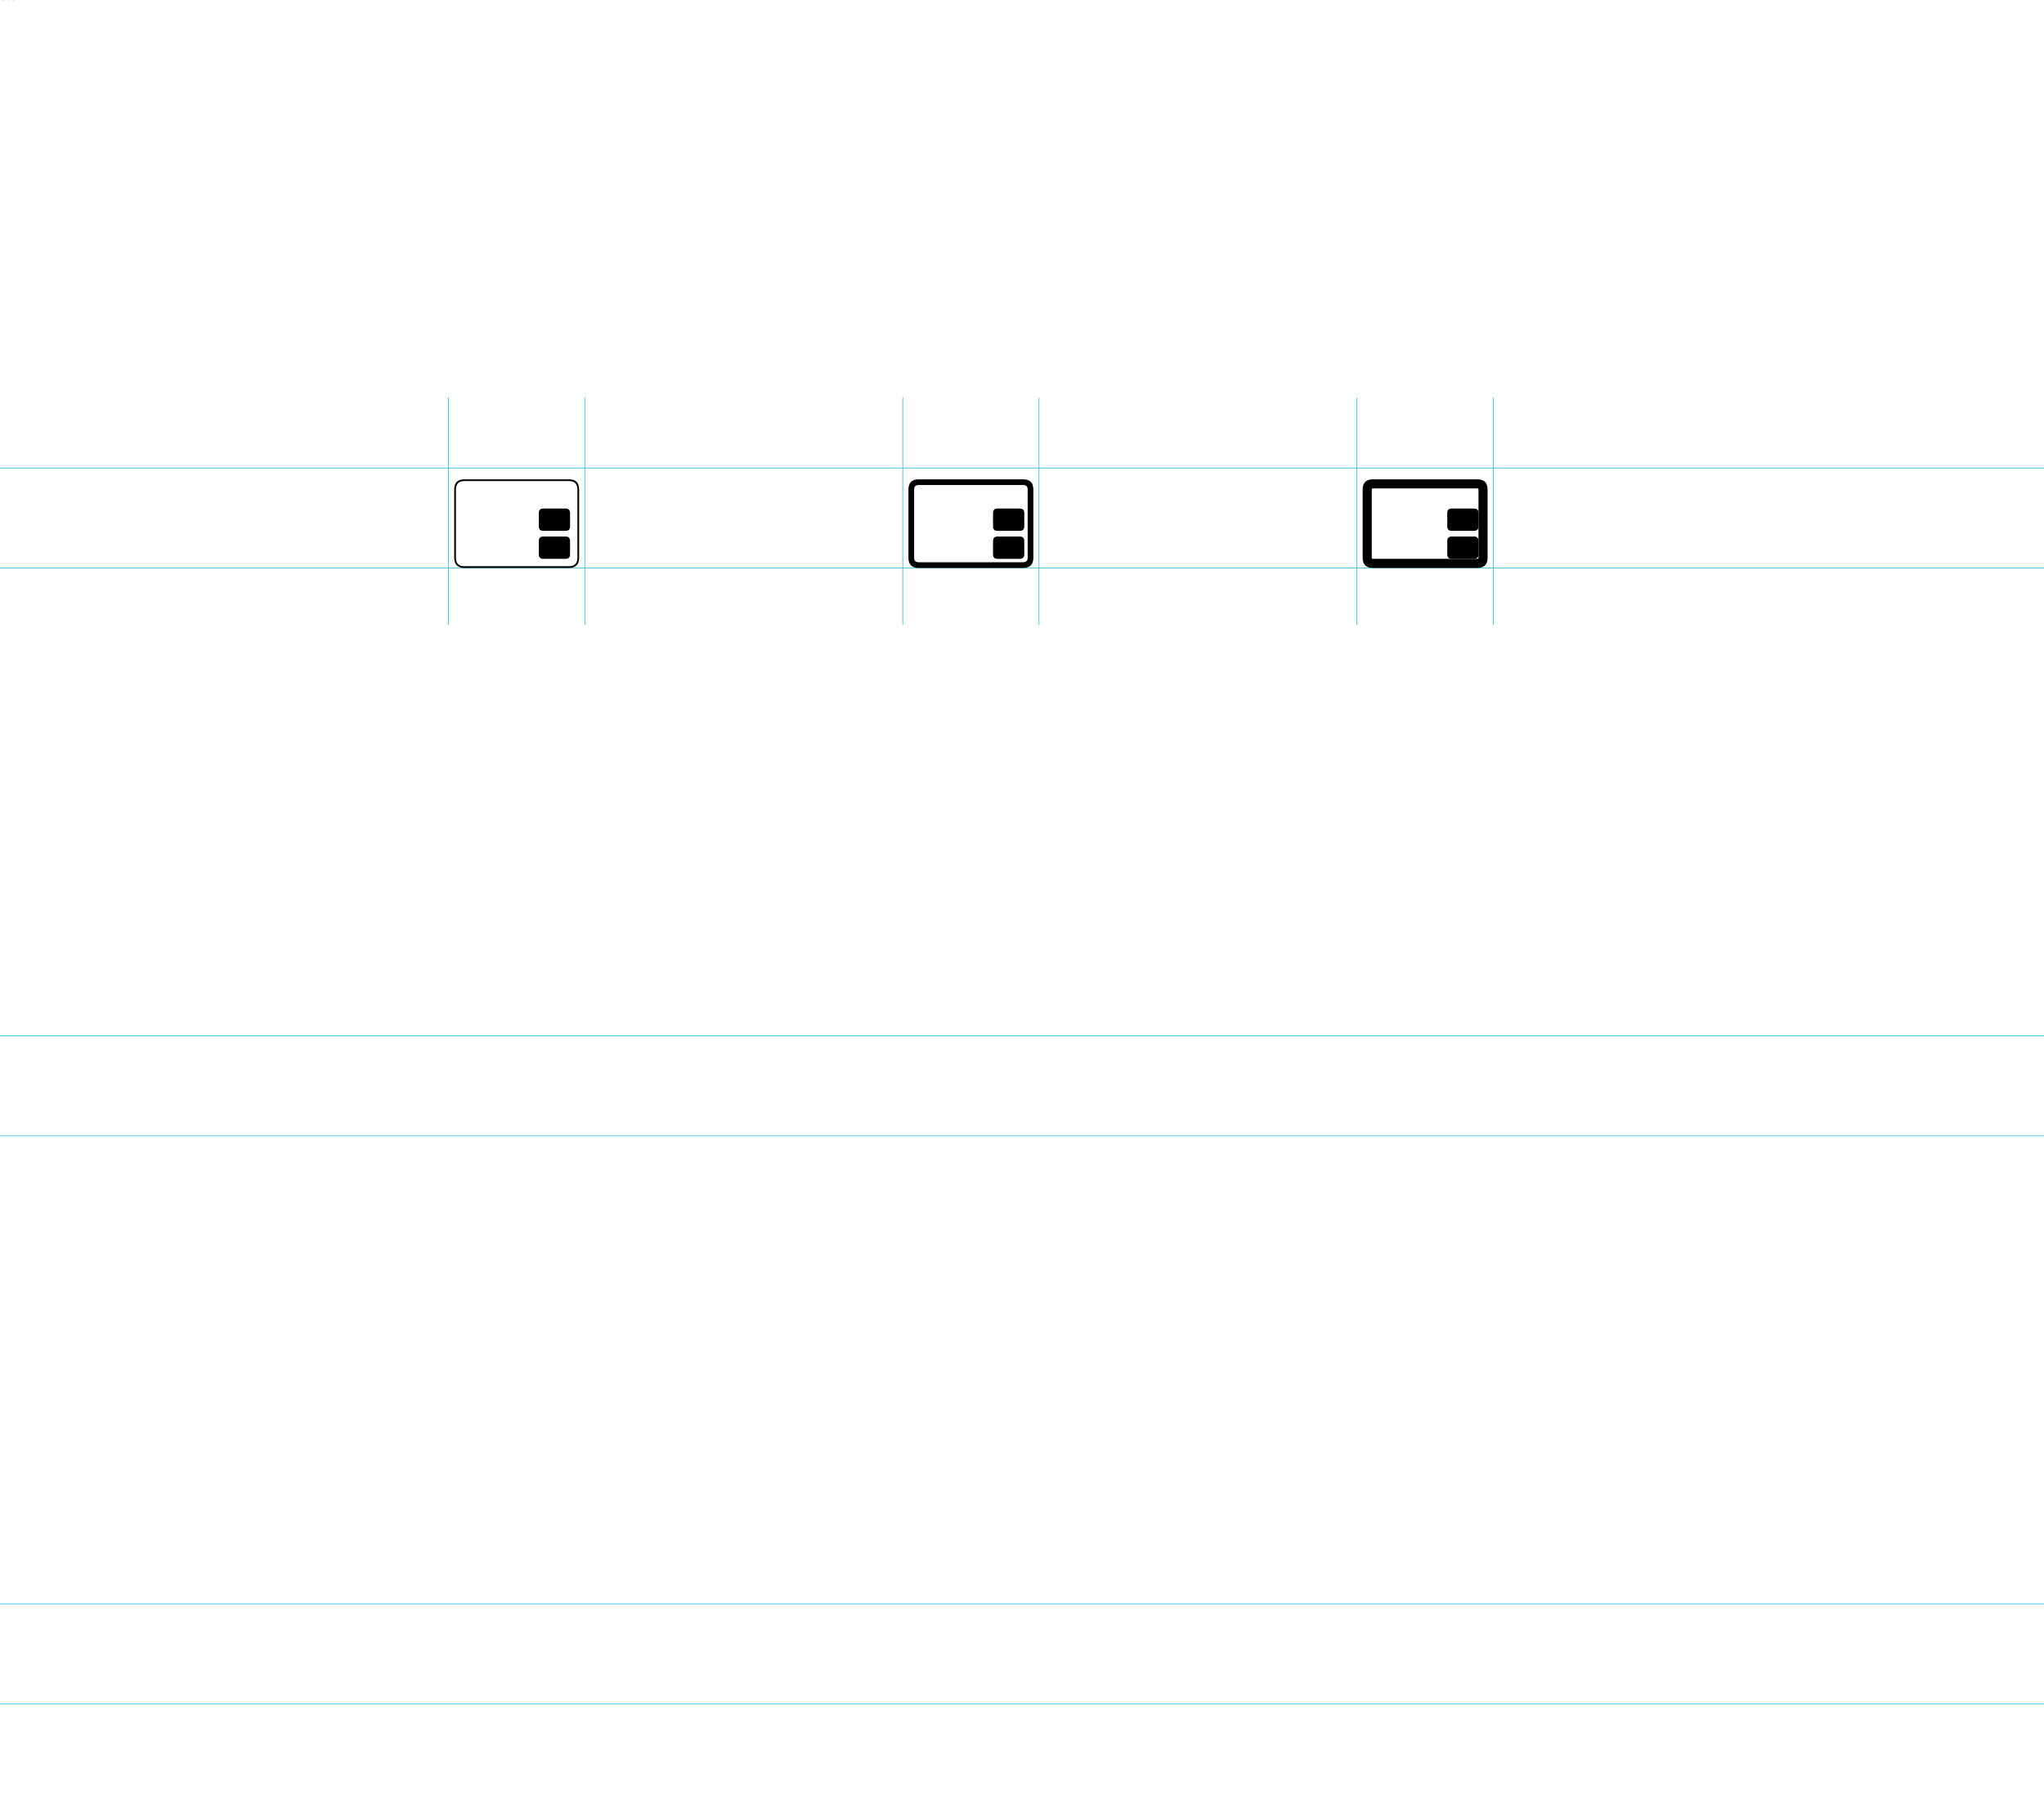
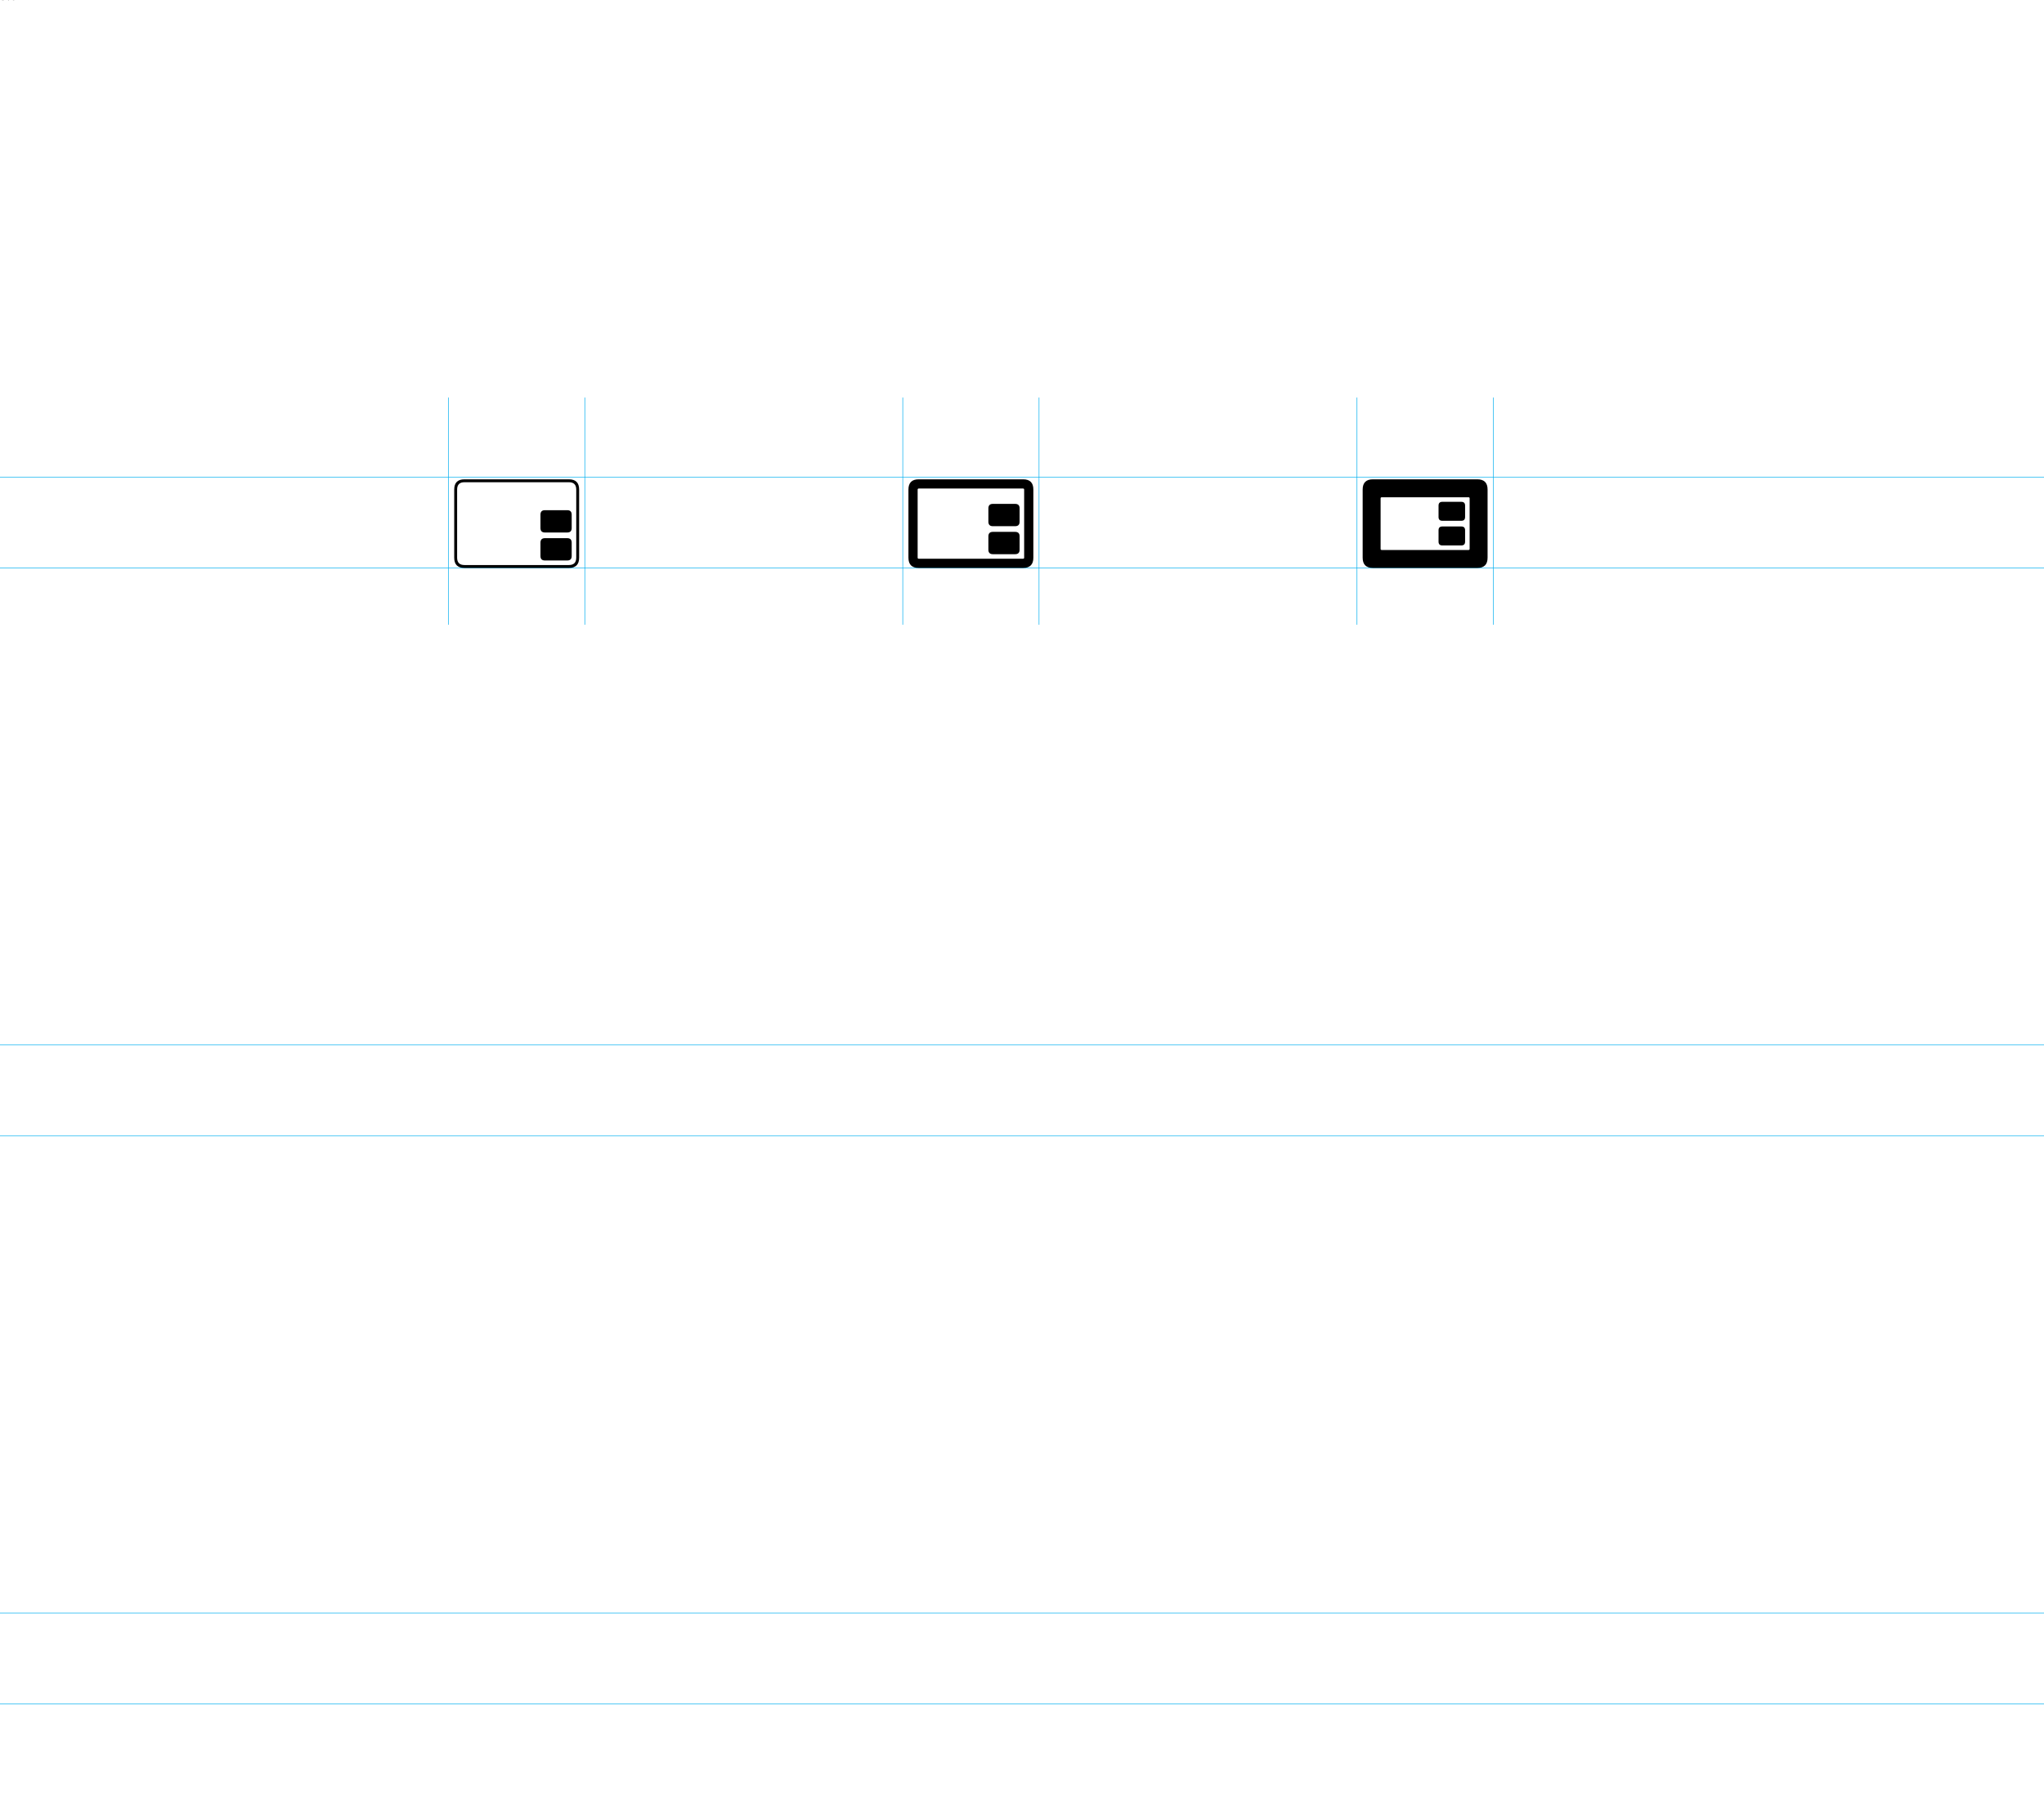
<svg xmlns="http://www.w3.org/2000/svg" width="1800" height="1600" viewBox="0 0 1800 1600">
  <g id="Notes">
    <text id="template-version">3.0</text>
  </g>
  <g id="Guides" fill="none" stroke="#00AEEF" stroke-width="0.5">
    <line id="Baseline-S" x1="0" x2="1800" y1="500" y2="500" />
-     <line id="Capline-S" x1="0" x2="1800" y1="412" y2="412" />
+     <line id="Capline-S" x1="0" x2="1800" y1="420" y2="420" />
    <line id="Baseline-M" x1="0" x2="1800" y1="1000" y2="1000" />
-     <line id="Capline-M" x1="0" x2="1800" y1="912" y2="912" />
+     <line id="Capline-M" x1="0" x2="1800" y1="920" y2="920" />
    <line id="Baseline-L" x1="0" x2="1800" y1="1500" y2="1500" />
-     <line id="Capline-L" x1="0" x2="1800" y1="1412" y2="1412" />
+     <line id="Capline-L" x1="0" x2="1800" y1="1420" y2="1420" />
    <line id="left-margin-Ultralight-S" x1="395" x2="395" y1="350" y2="550" />
    <line id="right-margin-Ultralight-S" x1="515.0" x2="515.0" y1="350" y2="550" />
    <line id="left-margin-Regular-S" x1="795" x2="795" y1="350" y2="550" />
    <line id="right-margin-Regular-S" x1="915.0" x2="915.0" y1="350" y2="550" />
    <line id="left-margin-Black-S" x1="1195" x2="1195" y1="350" y2="550" />
    <line id="right-margin-Black-S" x1="1315.0" x2="1315.0" y1="350" y2="550" />
  </g>
  <g id="Symbols" fill="black">
    <g id="Ultralight-S" transform="translate(400 422.0)">
-       <path d="M9,0 L101.0,0 Q110.0,0 110.0,9 L110.0,69.0 Q110.0,78.0 101.0,78.0 L9,78.0 Q0,78.0 0,69.0 L0,9 Q0,0 9,0 Z M9.0,1.5 Q1.5,1.5 1.5,9.0 L1.5,69.0 Q1.5,76.5 9.0,76.5 L101.0,76.5 Q108.5,76.5 108.5,69.0 L108.5,9.0 Q108.5,1.5 101.0,1.5 Z" />
-       <path d="M78.429,25.714 L98.071,25.714 Q102.0,25.714 102.0,29.643 L102.0,41.429 Q102.0,45.357 98.071,45.357 L78.429,45.357 Q74.5,45.357 74.5,41.429 L74.5,29.643 Q74.5,25.714 78.429,25.714 Z" />
-       <path d="M78.429,50.357 L98.071,50.357 Q102.0,50.357 102.0,54.286 L102.0,66.071 Q102.0,70.0 98.071,70.0 L78.429,70.0 Q74.5,70.0 74.5,66.071 L74.5,54.286 Q74.5,50.357 78.429,50.357 Z" />
+       <path d="M9,0 L101.0,0 Q110.0,0 110.0,9 L110.0,69.0 Q110.0,78.0 101.0,78.0 L9,78.0 Q0,78.0 0,69.0 L0,9 Q0,0 9,0 Z M9.0,2.55 Q2.55,2.55 2.55,9.0 L2.55,69.0 Q2.55,75.45 9.0,75.45 L101.0,75.45 Q107.45,75.45 107.45,69.0 L107.45,9.0 Q107.45,2.55 101.0,2.55 Z" />
+       <path d="M79.879,27.164 L99.521,27.164 Q103.45,27.164 103.45,31.093 L103.45,42.879 Q103.45,46.807 99.521,46.807 L79.879,46.807 Q75.95,46.807 75.95,42.879 L75.95,31.093 Q75.95,27.164 79.879,27.164 Z" />
+       <path d="M79.879,51.807 L99.521,51.807 Q103.45,51.807 103.45,55.736 L103.45,67.521 Q103.45,71.45 99.521,71.45 L79.879,71.45 Q75.95,71.45 75.95,67.521 L75.95,55.736 Q75.95,51.807 79.879,51.807 Z" />
    </g>
    <g id="Regular-S" transform="translate(800 422.0)">
-       <path d="M9,0 L101.0,0 Q110.0,0 110.0,9 L110.0,69.0 Q110.0,78.0 101.0,78.0 L9,78.0 Q0,78.0 0,69.0 L0,9 Q0,0 9,0 Z M9.0,5.0 Q5.0,5.0 5.0,9.0 L5.0,69.0 Q5.0,73.0 9.0,73.0 L101.0,73.0 Q105.0,73.0 105.0,69.0 L105.0,9.0 Q105.0,5.0 101.0,5.0 Z" />
-       <path d="M78.429,25.714 L98.071,25.714 Q102.0,25.714 102.0,29.643 L102.0,41.429 Q102.0,45.357 98.071,45.357 L78.429,45.357 Q74.5,45.357 74.5,41.429 L74.5,29.643 Q74.5,25.714 78.429,25.714 Z" />
-       <path d="M78.429,50.357 L98.071,50.357 Q102.0,50.357 102.0,54.286 L102.0,66.071 Q102.0,70.0 98.071,70.0 L78.429,70.0 Q74.5,70.0 74.5,66.071 L74.5,54.286 Q74.5,50.357 78.429,50.357 Z" />
+       <path d="M9,0 L101.0,0 Q110.0,0 110.0,9 L110.0,69.0 Q110.0,78.0 101.0,78.0 L9,78.0 Q0,78.0 0,69.0 L0,9 Q0,0 9,0 Z M9.1,8.1 Q8.1,8.1 8.1,9.1 L8.1,68.9 Q8.1,69.9 9.1,69.9 L100.9,69.9 Q101.9,69.9 101.9,68.9 L101.9,9.1 Q101.9,8.1 100.9,8.1 Z" />
+       <path d="M74.329,21.614 L93.971,21.614 Q97.9,21.614 97.9,25.543 L97.9,37.329 Q97.9,41.257 93.971,41.257 L74.329,41.257 Q70.4,41.257 70.4,37.329 L70.4,25.543 Q70.4,21.614 74.329,21.614 Z" />
+       <path d="M74.329,46.257 L93.971,46.257 Q97.9,46.257 97.9,50.186 L97.9,61.971 Q97.9,65.9 93.971,65.9 L74.329,65.9 Q70.4,65.9 70.4,61.971 L70.4,50.186 Q70.4,46.257 74.329,46.257 Z" />
    </g>
    <g id="Black-S" transform="translate(1200 422.0)">
-       <path d="M9,0 L101.0,0 Q110.0,0 110.0,9 L110.0,69.0 Q110.0,78.0 101.0,78.0 L9,78.0 Q0,78.0 0,69.0 L0,9 Q0,0 9,0 Z M9.0,8.0 Q8.0,8.0 8.0,9.0 L8.0,69.0 Q8.0,70.0 9.0,70.0 L101.0,70.0 Q102.0,70.0 102.0,69.0 L102.0,9.0 Q102.0,8.0 101.0,8.0 Z" />
-       <path d="M78.429,25.714 L98.071,25.714 Q102.0,25.714 102.0,29.643 L102.0,41.429 Q102.0,45.357 98.071,45.357 L78.429,45.357 Q74.5,45.357 74.5,41.429 L74.5,29.643 Q74.5,25.714 78.429,25.714 Z" />
-       <path d="M78.429,50.357 L98.071,50.357 Q102.0,50.357 102.0,54.286 L102.0,66.071 Q102.0,70.0 98.071,70.0 L78.429,70.0 Q74.5,70.0 74.5,66.071 L74.5,54.286 Q74.5,50.357 78.429,50.357 Z" />
+       <path d="M9,0 L101.0,0 Q110.0,0 110.0,9 L110.0,69.0 Q110.0,78.0 101.0,78.0 L9,78.0 Q0,78.0 0,69.0 L0,9 Q0,0 9,0 Z M16.8,15.8 Q15.8,15.8 15.8,16.8 L15.8,61.2 Q15.8,62.2 16.8,62.2 L93.2,62.2 Q94.2,62.2 94.2,61.2 L94.2,16.8 Q94.2,15.8 93.2,15.8 Z" />
+       <path d="M70.16,19.8 L86.86,19.8 Q90.2,19.8 90.2,23.14 L90.2,33.16 Q90.2,36.5 86.86,36.5 L70.16,36.5 Q66.82,36.5 66.82,33.16 L66.82,23.14 Q66.82,19.8 70.16,19.8 Z" />
+       <path d="M70.16,41.5 L86.86,41.5 Q90.2,41.5 90.2,44.84 L90.2,54.86 Q90.2,58.2 86.86,58.2 L70.16,58.2 Q66.82,58.2 66.82,54.86 L66.82,44.84 Q66.82,41.5 70.16,41.5 Z" />
    </g>
  </g>
</svg>
